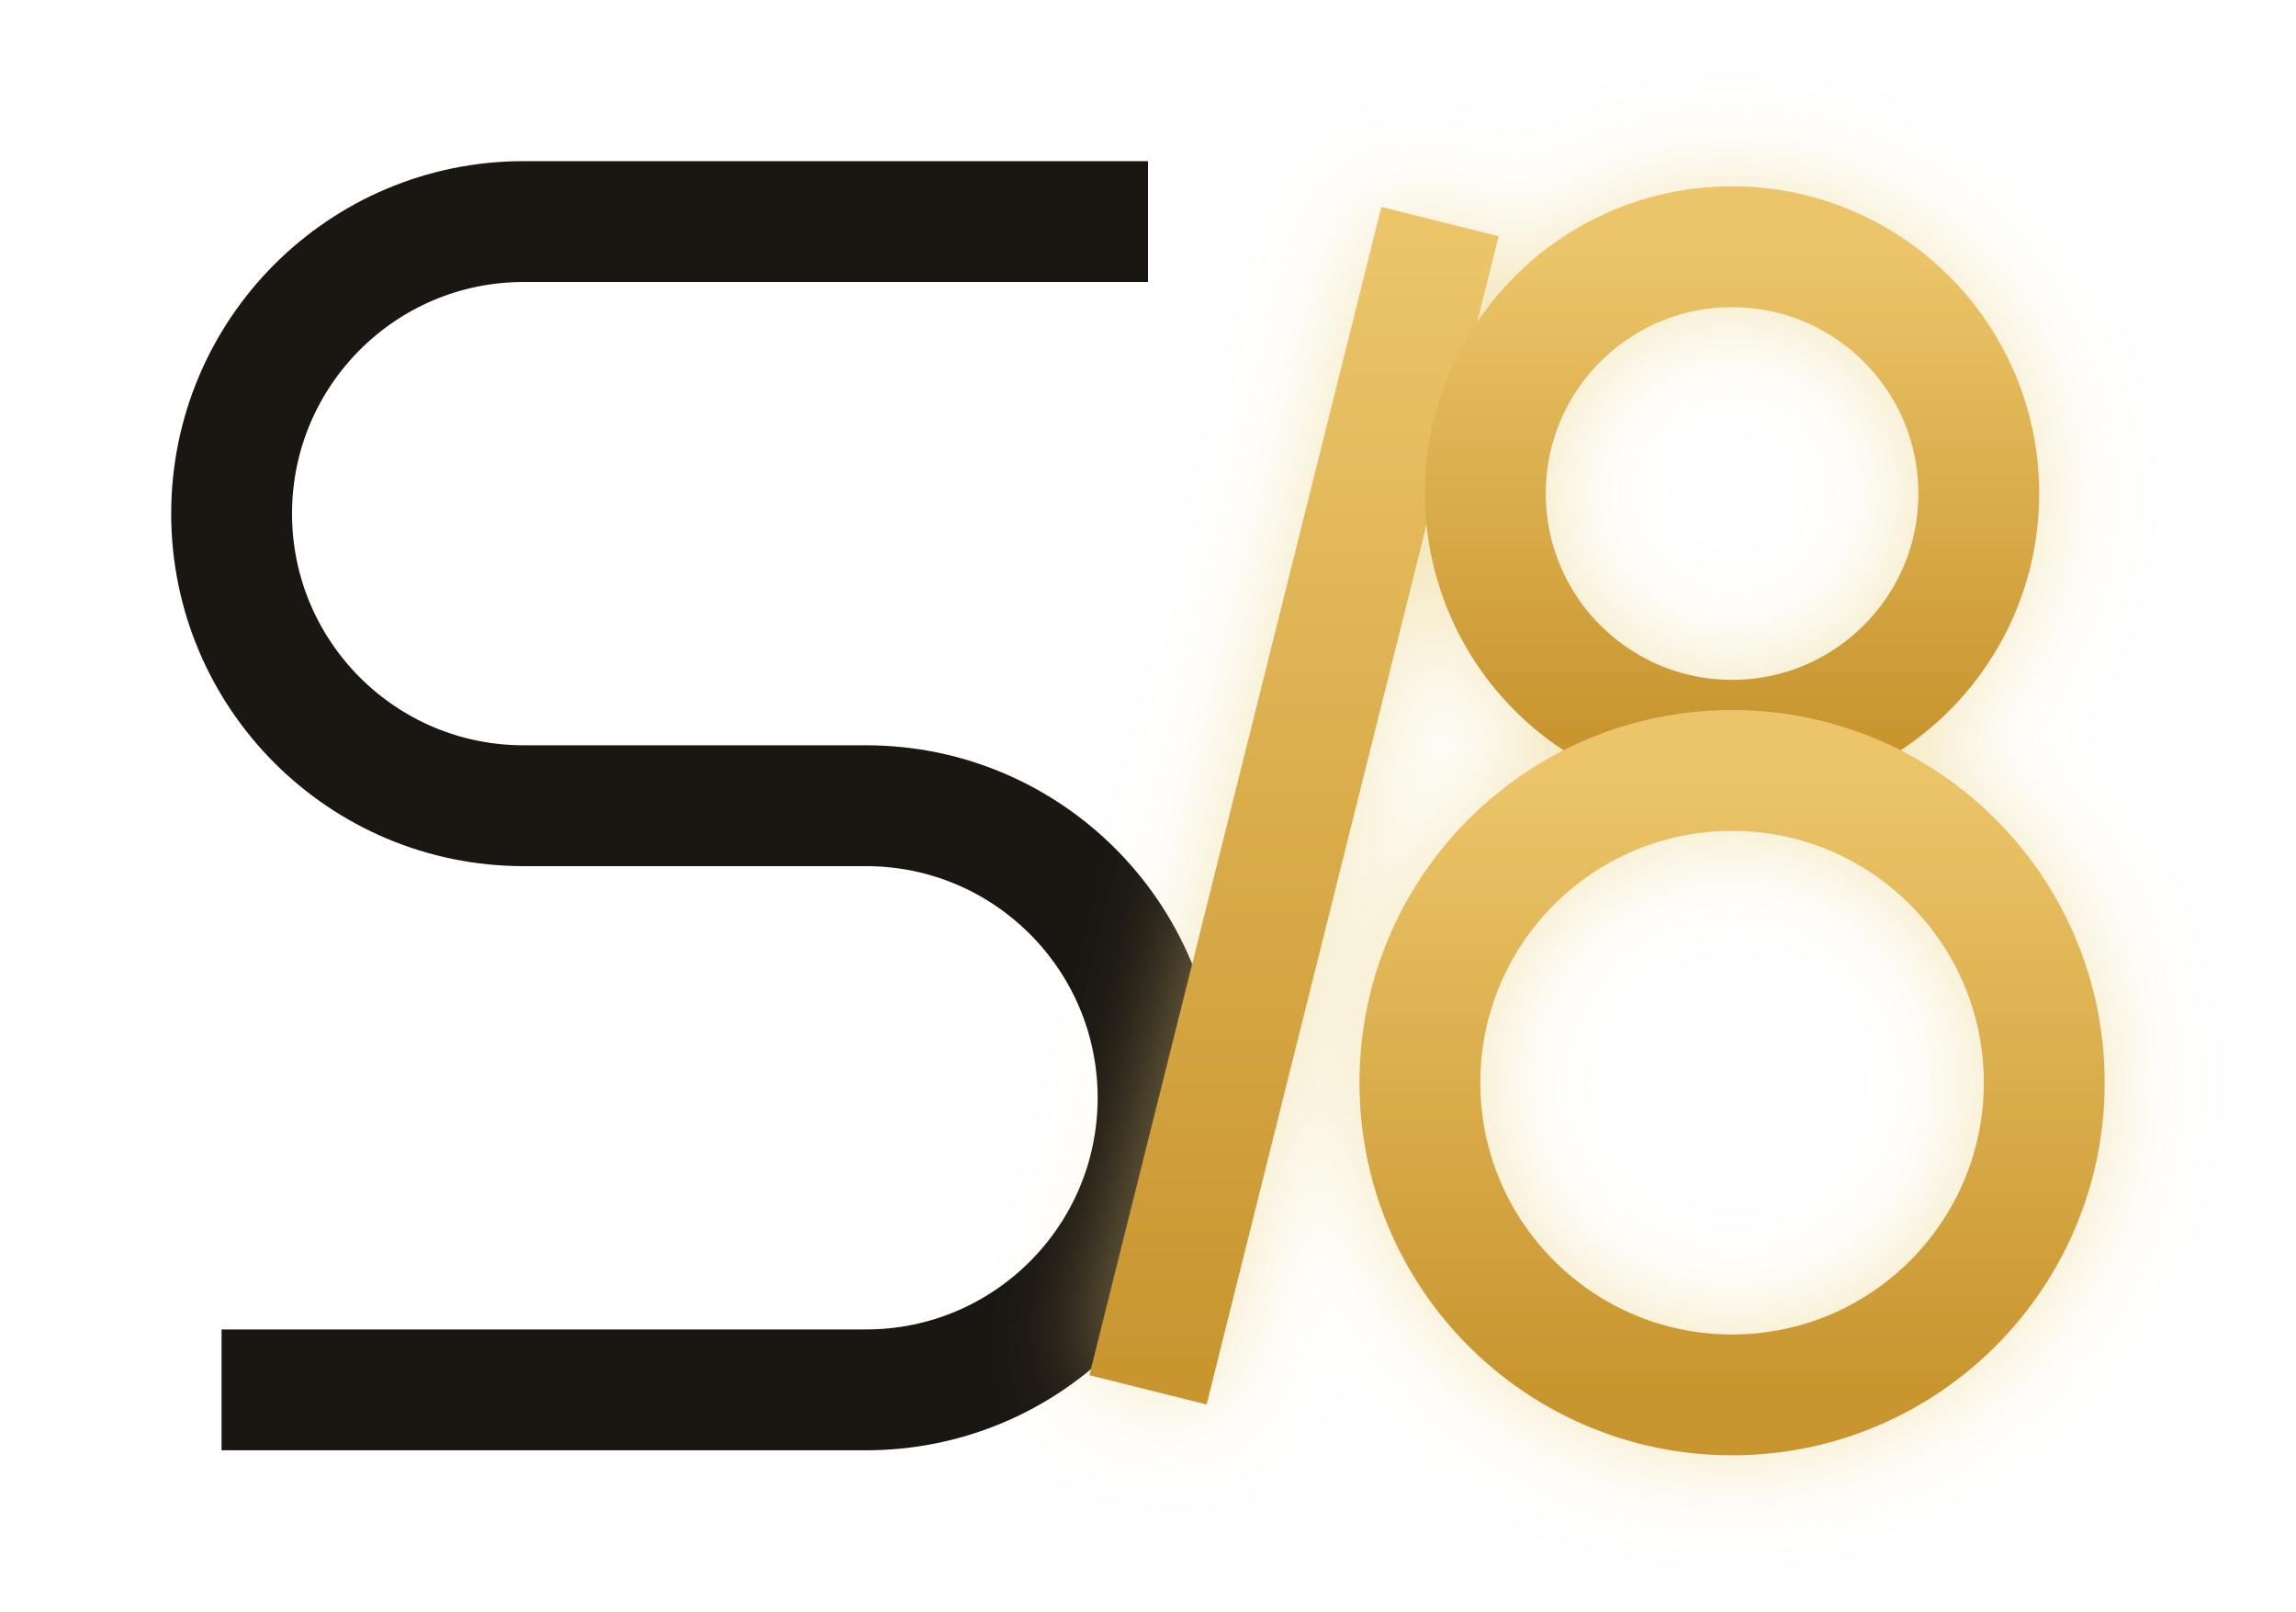
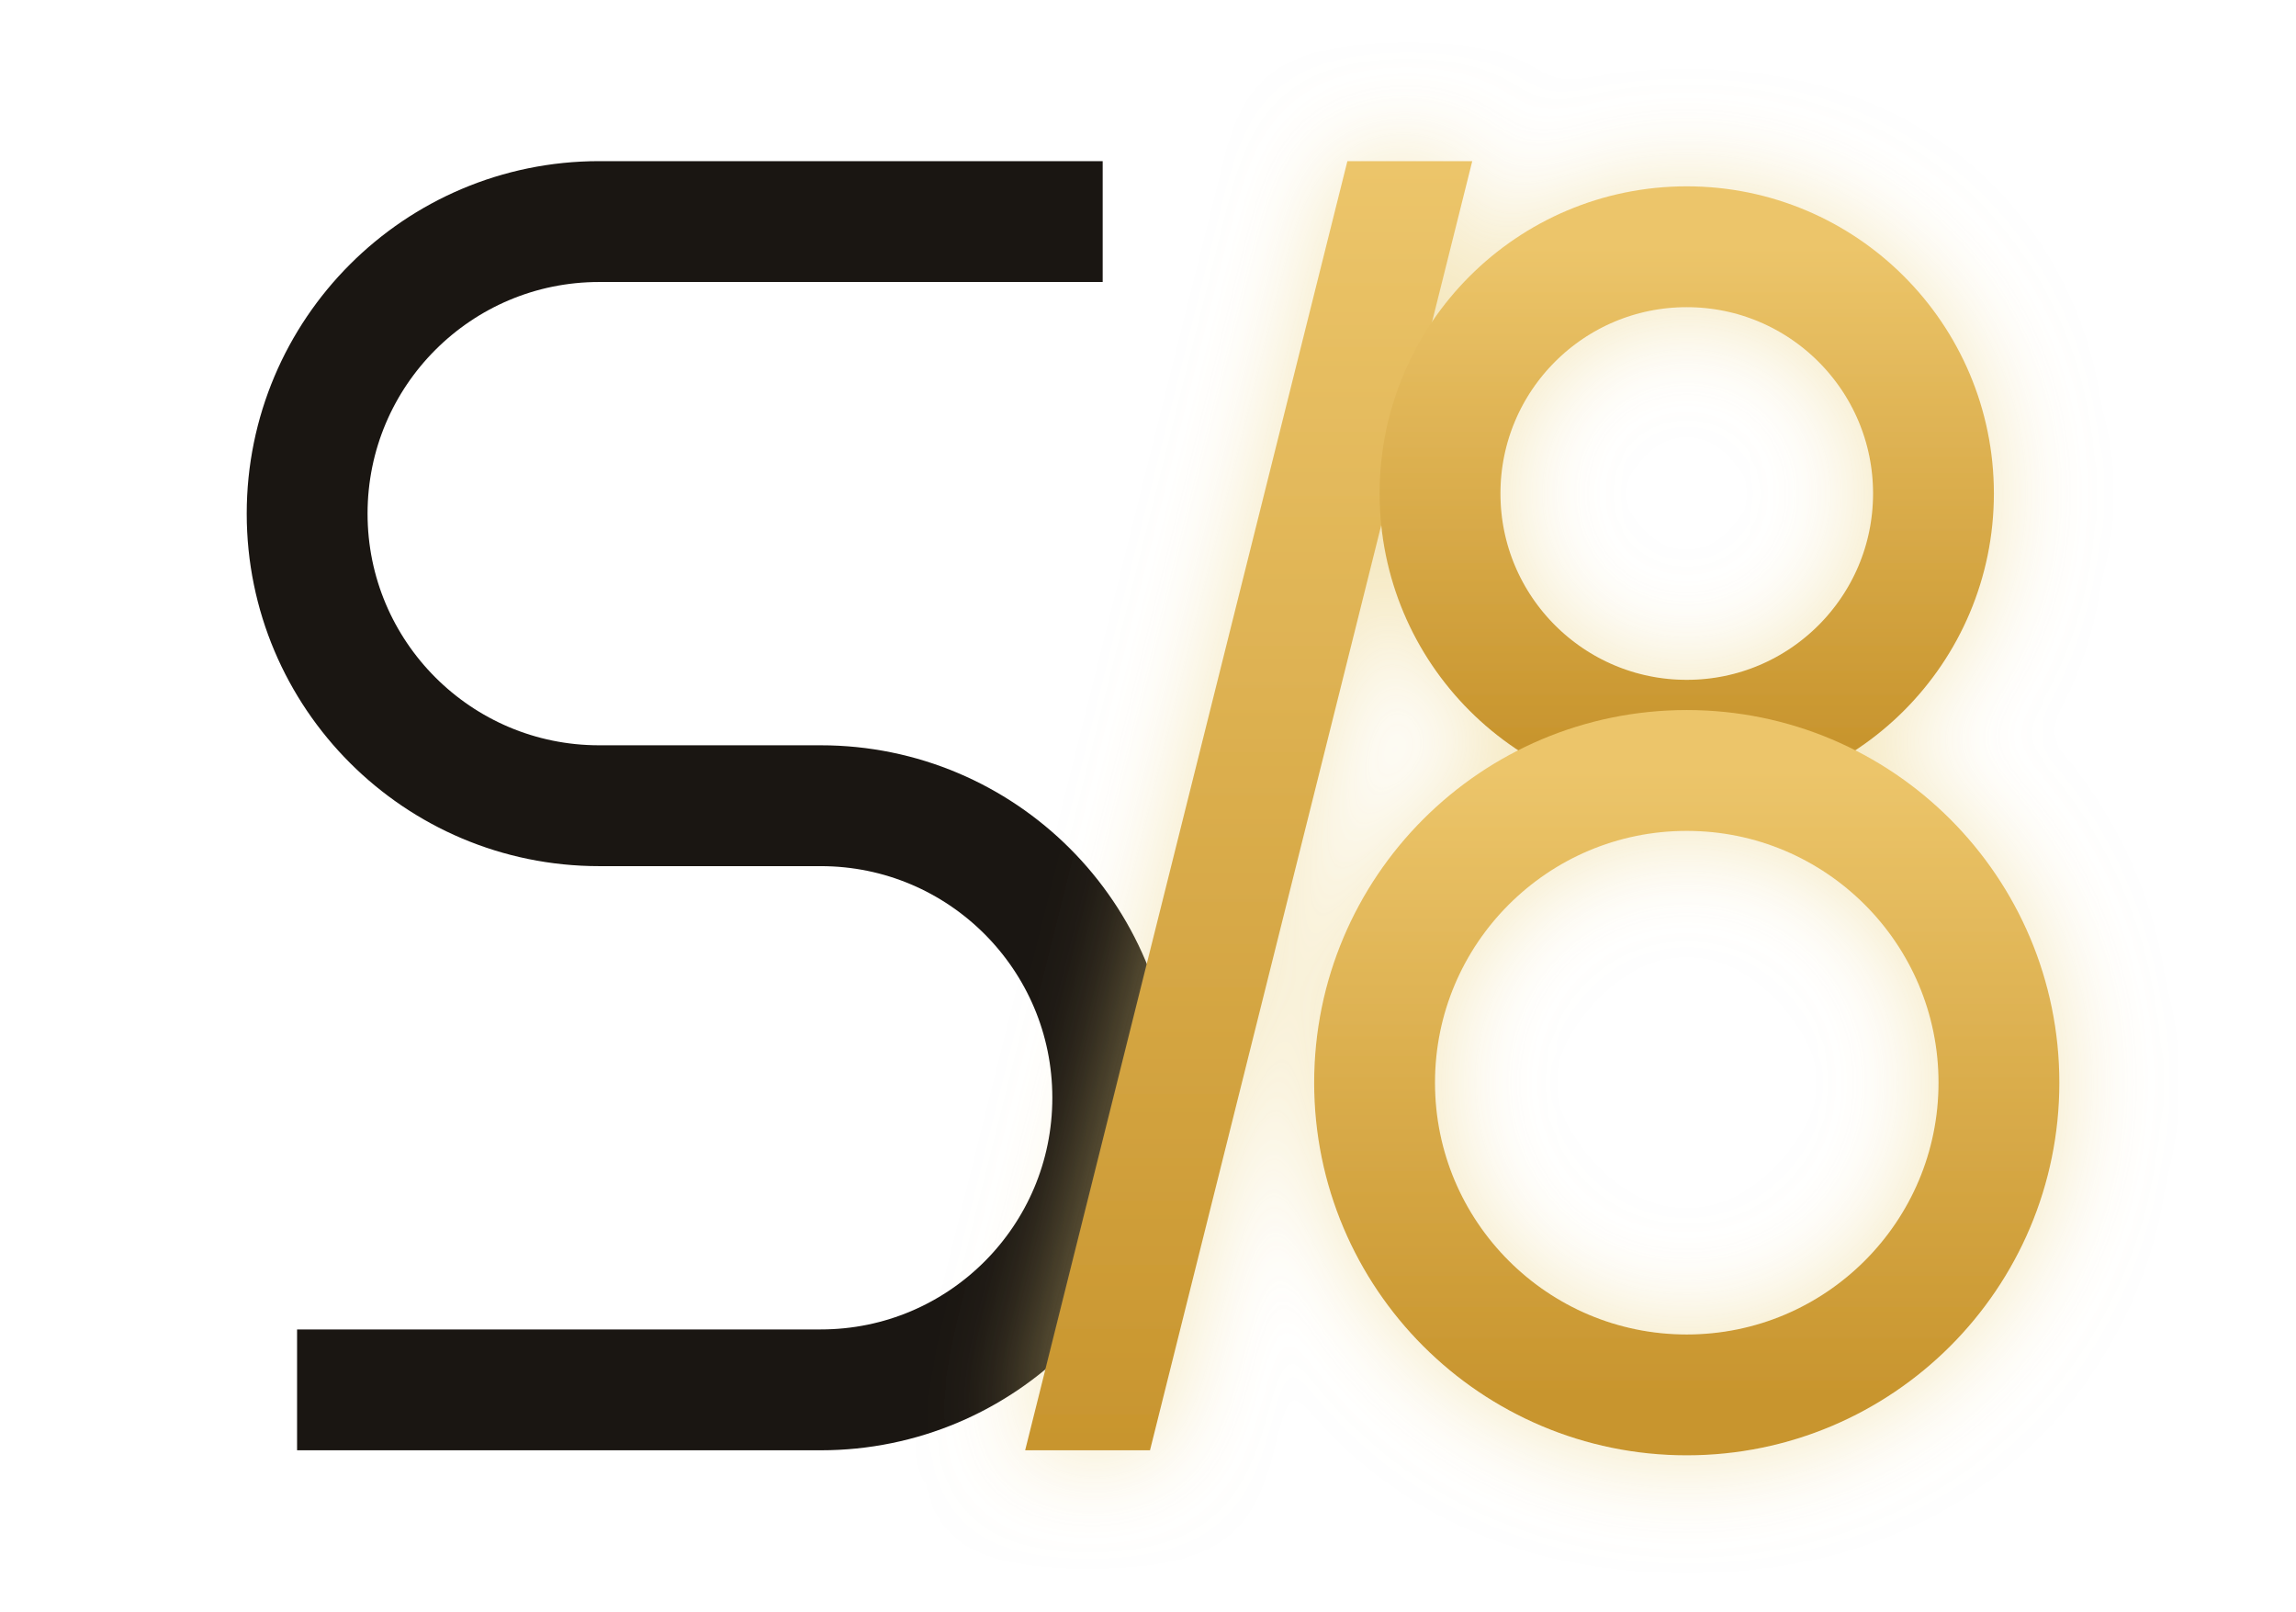
- <svg xmlns="http://www.w3.org/2000/svg" viewBox="0 0 228 160" width="228" height="160">
+ <svg xmlns="http://www.w3.org/2000/svg" viewBox="4.5 0 228 160" width="228" height="160">
  <defs>
    <linearGradient id="g" x1="0" y1="0" x2="0" y2="1">
      <stop offset="0" stop-color="#ecc56a" />
      <stop offset="1" stop-color="#c8952e" />
    </linearGradient>
    <filter id="glow" x="-30%" y="-30%" width="160%" height="160%">
      <feGaussianBlur stdDeviation="5" result="b" />
      <feColorMatrix in="b" type="matrix" values="0 0 0 0 0.83  0 0 0 0 0.64  0 0 0 0 0.22  0 0 0 0.55 0" />
      <feMerge>
        <feMergeNode />
        <feMergeNode in="SourceGraphic" />
      </feMerge>
    </filter>
  </defs>
-   <path d="M114 22 H52 A29 29 0 0 0 52 80 H86 A29 29 0 0 1 86 138 H22" fill="none" stroke="#1a1612" stroke-width="12" />
+   <path d="M114 22 H64 A29 29 0 0 0 64 80 H86 A29 29 0 0 1 86 138 H34" fill="none" stroke="#1a1612" stroke-width="12" />
  <g fill="none" stroke="url(#g)" stroke-width="12" stroke-linejoin="round" filter="url(#glow)">
    <path d="M114 22 H203" />
-     <path d="M143 22 L114 138" />
+     <polygon points="138.3,16 150.7,16 118.7,144 106.3,144" fill="url(#g)" stroke="none" />
    <circle cx="172" cy="49" r="24.5" />
    <circle cx="172" cy="107.5" r="31" />
  </g>
</svg>
